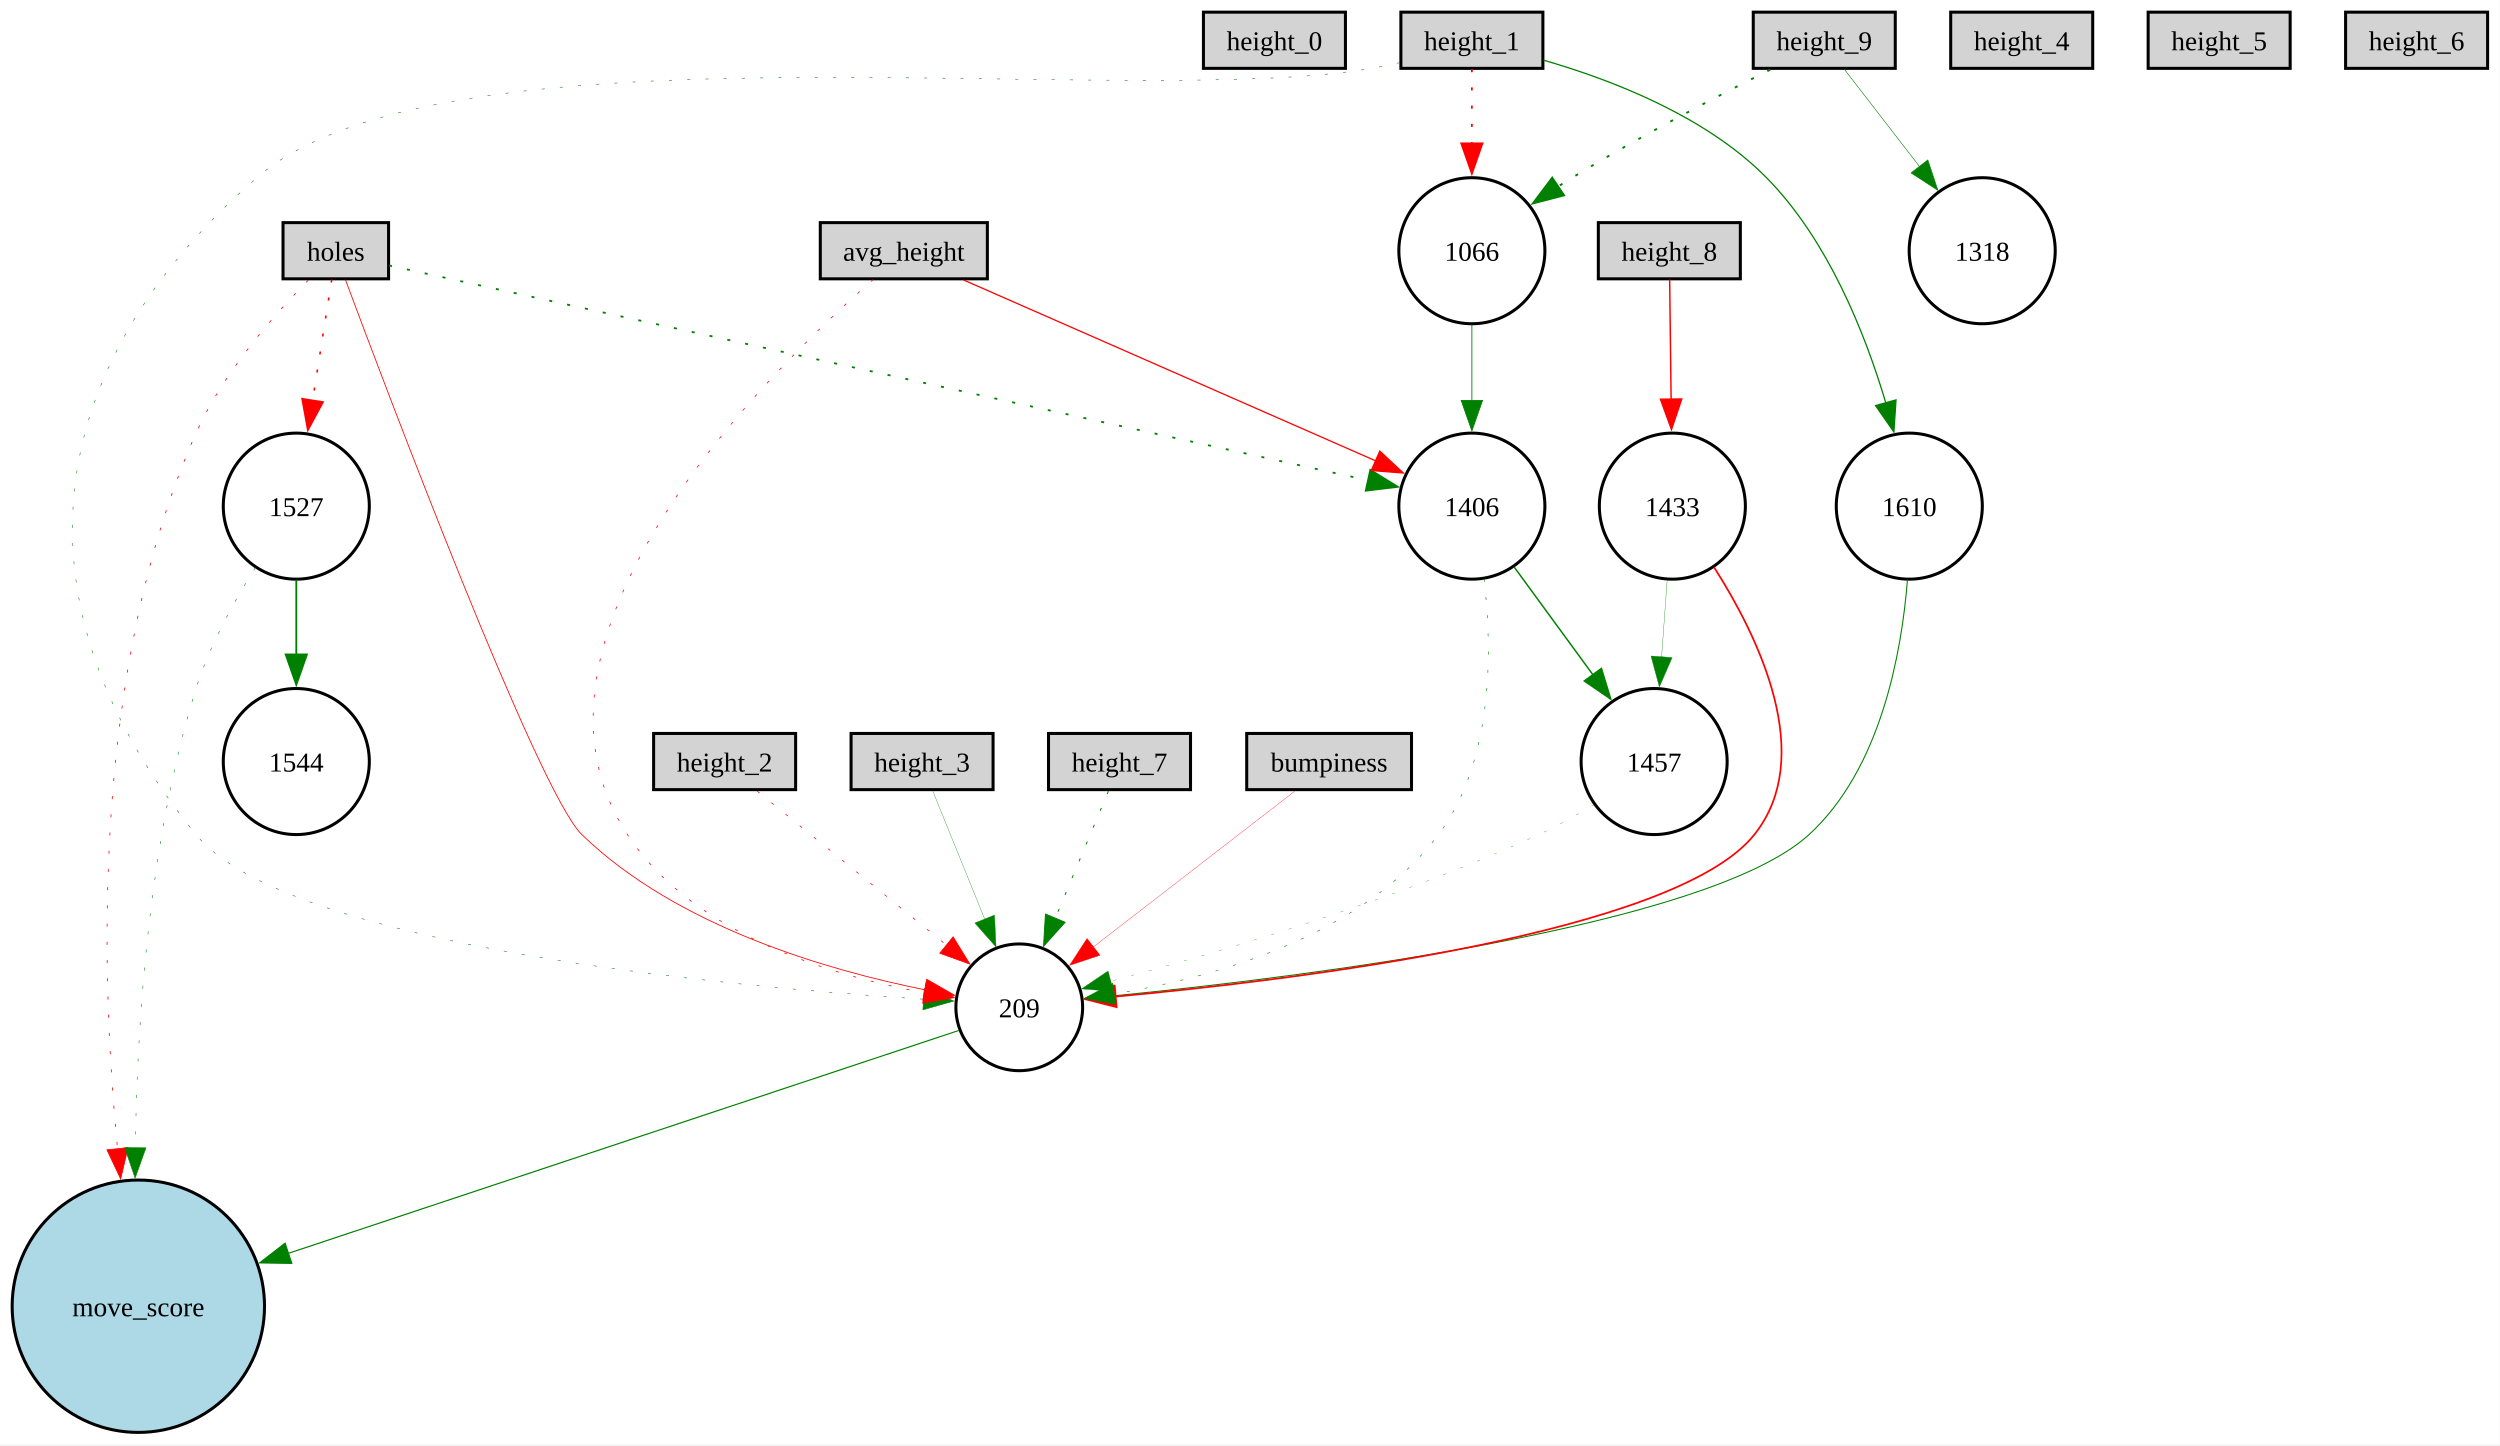
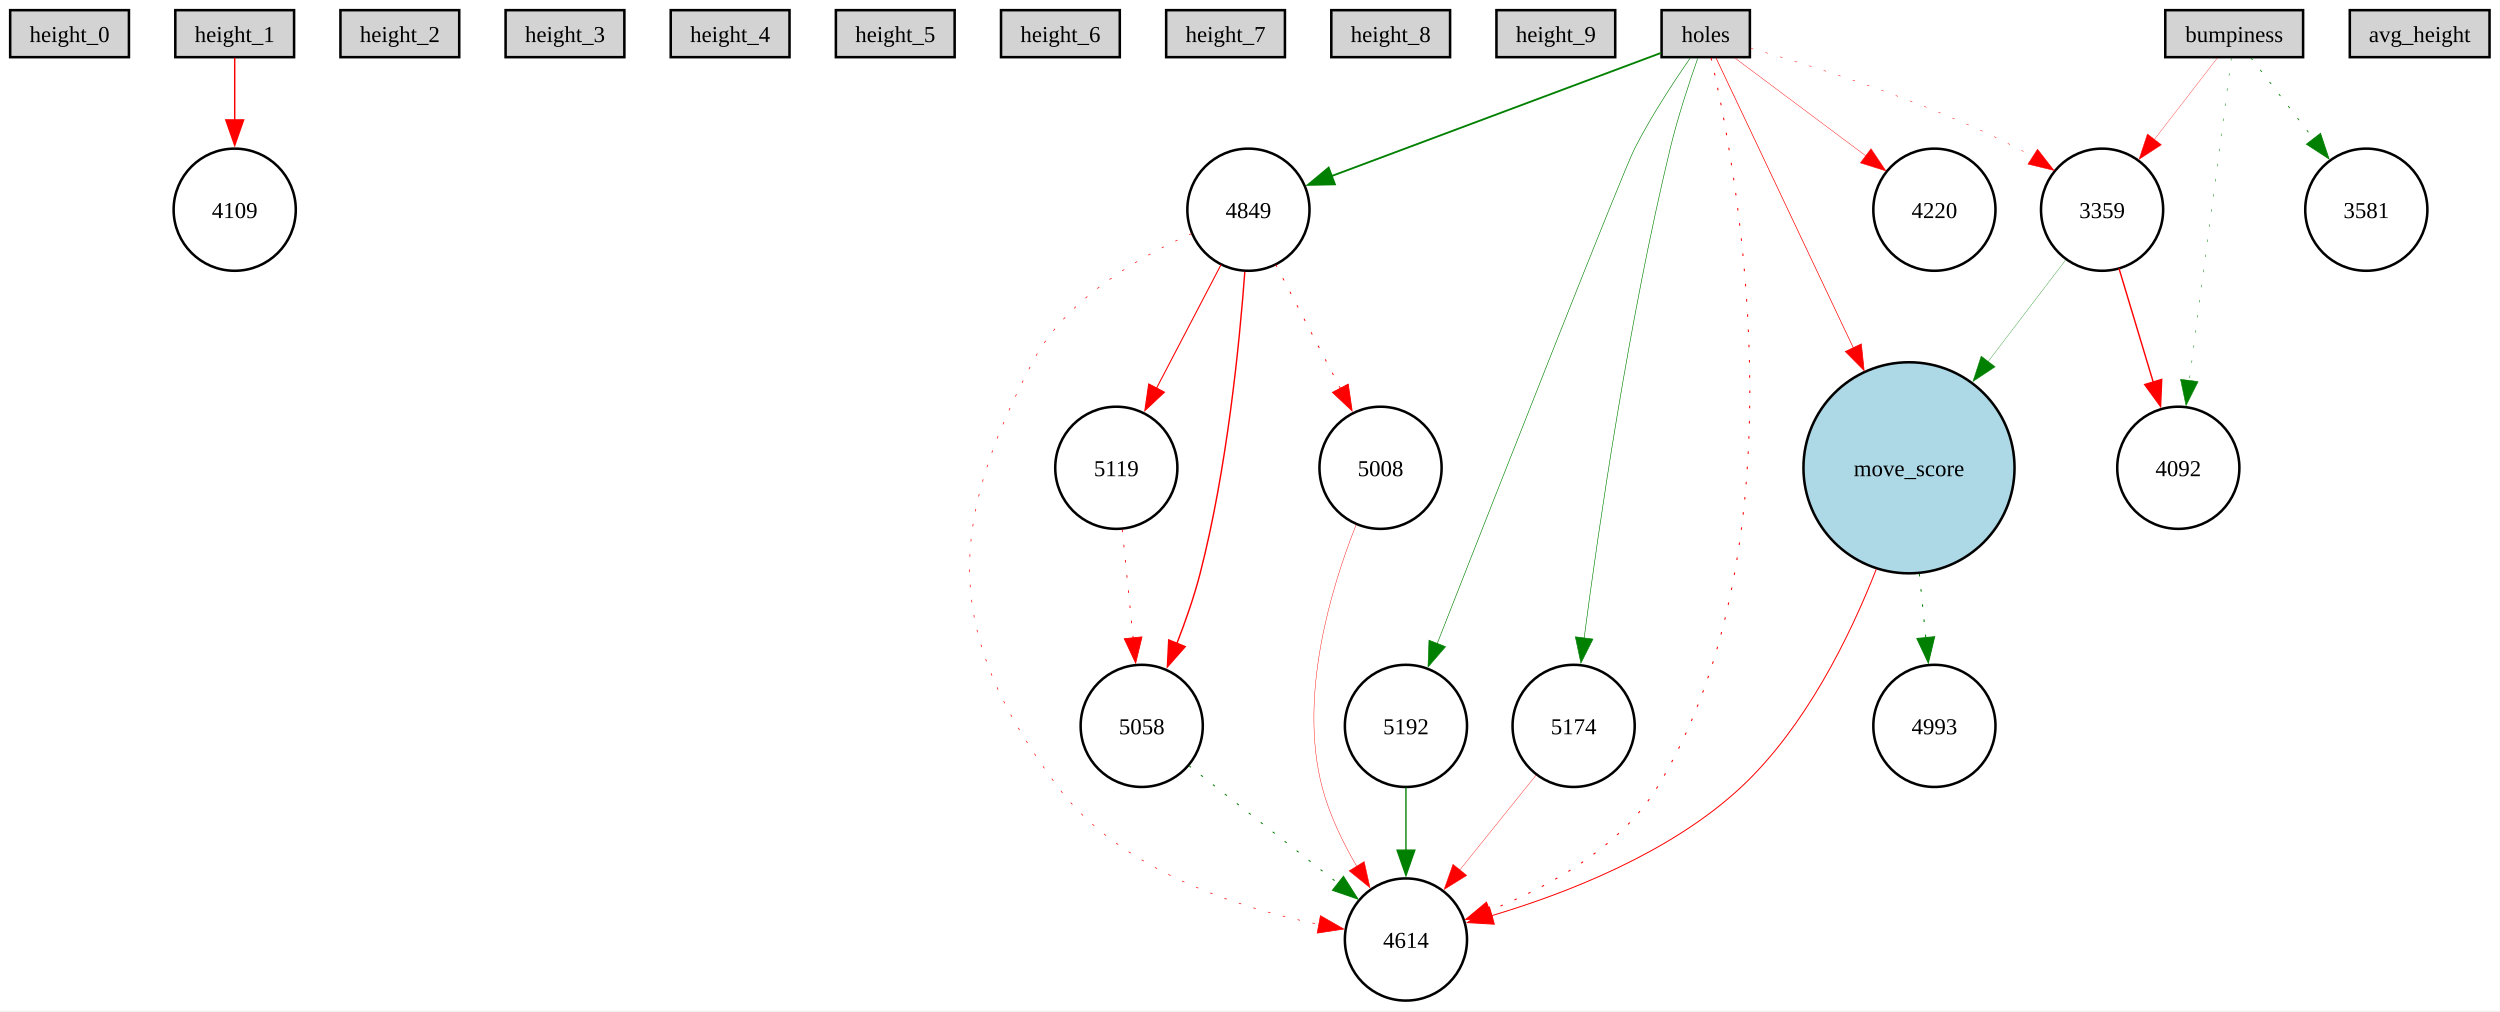
- <svg xmlns="http://www.w3.org/2000/svg" width="823pt" height="476pt" viewBox="0.00 0.00 823.00 476.00">
-   <g id="graph0" class="graph" transform="scale(1 1) rotate(0) translate(4 471.55)">
-     <polygon fill="white" stroke="none" points="-4,4 -4,-471.55 818.92,-471.55 818.92,4 -4,4" />
+ <svg xmlns="http://www.w3.org/2000/svg" width="984pt" height="398pt" viewBox="0.00 0.00 984.00 398.00">
+   <g id="graph0" class="graph" transform="scale(1 1) rotate(0) translate(4 393.83)">
+     <polygon fill="white" stroke="none" points="-4,4 -4,-393.83 979.88,-393.83 979.88,4 -4,4" />
    <g id="node1" class="node">
-       <polygon fill="lightgray" stroke="black" points="438.92,-467.55 392.17,-467.55 392.17,-449.05 438.92,-449.05 438.92,-467.55" />
-       <text xml:space="preserve" text-anchor="middle" x="415.54" y="-455" font-family="Times New Roman,serif" font-size="9.00">height_0</text>
+       <polygon fill="lightgray" stroke="black" points="46.75,-389.83 0,-389.83 0,-371.33 46.75,-371.33 46.75,-389.83" />
+       <text xml:space="preserve" text-anchor="middle" x="23.38" y="-377.28" font-family="Times New Roman,serif" font-size="9.00">height_0</text>
    </g>
    <g id="node2" class="node">
-       <polygon fill="lightgray" stroke="black" points="503.92,-467.55 457.17,-467.55 457.17,-449.05 503.92,-449.05 503.92,-467.55" />
-       <text xml:space="preserve" text-anchor="middle" x="480.54" y="-455" font-family="Times New Roman,serif" font-size="9.00">height_1</text>
+       <polygon fill="lightgray" stroke="black" points="111.75,-389.83 65,-389.83 65,-371.33 111.75,-371.33 111.75,-389.83" />
+       <text xml:space="preserve" text-anchor="middle" x="88.38" y="-377.28" font-family="Times New Roman,serif" font-size="9.00">height_1</text>
+     </g>
+     <g id="node19" class="node">
+       <ellipse fill="white" stroke="black" cx="88.38" cy="-311.29" rx="24.04" ry="24.04" />
+       <text xml:space="preserve" text-anchor="middle" x="88.38" y="-307.99" font-family="Times New Roman,serif" font-size="9.00">4109</text>
+     </g>
+     <g id="edge13" class="edge">
+       <path fill="none" stroke="red" stroke-width="0.57" d="M88.38,-371.06C88.38,-364.71 88.38,-355.57 88.38,-346.4" />
+       <polygon fill="red" stroke="red" stroke-width="0.57" points="91.88,-346.63 88.38,-336.63 84.88,-346.63 91.88,-346.63" />
+     </g>
+     <g id="node3" class="node">
+       <polygon fill="lightgray" stroke="black" points="176.75,-389.83 130,-389.83 130,-371.33 176.75,-371.33 176.75,-389.83" />
+       <text xml:space="preserve" text-anchor="middle" x="153.38" y="-377.28" font-family="Times New Roman,serif" font-size="9.00">height_2</text>
+     </g>
+     <g id="node4" class="node">
+       <polygon fill="lightgray" stroke="black" points="241.75,-389.83 195,-389.83 195,-371.33 241.75,-371.33 241.75,-389.83" />
+       <text xml:space="preserve" text-anchor="middle" x="218.38" y="-377.28" font-family="Times New Roman,serif" font-size="9.00">height_3</text>
+     </g>
+     <g id="node5" class="node">
+       <polygon fill="lightgray" stroke="black" points="306.75,-389.83 260,-389.83 260,-371.33 306.75,-371.33 306.75,-389.83" />
+       <text xml:space="preserve" text-anchor="middle" x="283.38" y="-377.28" font-family="Times New Roman,serif" font-size="9.00">height_4</text>
+     </g>
+     <g id="node6" class="node">
+       <polygon fill="lightgray" stroke="black" points="371.75,-389.83 325,-389.83 325,-371.33 371.75,-371.33 371.75,-389.83" />
+       <text xml:space="preserve" text-anchor="middle" x="348.38" y="-377.28" font-family="Times New Roman,serif" font-size="9.00">height_5</text>
+     </g>
+     <g id="node7" class="node">
+       <polygon fill="lightgray" stroke="black" points="436.75,-389.83 390,-389.83 390,-371.33 436.75,-371.33 436.75,-389.83" />
+       <text xml:space="preserve" text-anchor="middle" x="413.38" y="-377.28" font-family="Times New Roman,serif" font-size="9.00">height_6</text>
+     </g>
+     <g id="node8" class="node">
+       <polygon fill="lightgray" stroke="black" points="501.75,-389.83 455,-389.83 455,-371.33 501.75,-371.33 501.75,-389.83" />
+       <text xml:space="preserve" text-anchor="middle" x="478.38" y="-377.28" font-family="Times New Roman,serif" font-size="9.00">height_7</text>
+     </g>
+     <g id="node9" class="node">
+       <polygon fill="lightgray" stroke="black" points="566.75,-389.83 520,-389.83 520,-371.33 566.75,-371.33 566.75,-389.83" />
+       <text xml:space="preserve" text-anchor="middle" x="543.38" y="-377.28" font-family="Times New Roman,serif" font-size="9.00">height_8</text>
+     </g>
+     <g id="node10" class="node">
+       <polygon fill="lightgray" stroke="black" points="631.75,-389.83 585,-389.83 585,-371.33 631.75,-371.33 631.75,-389.83" />
+       <text xml:space="preserve" text-anchor="middle" x="608.38" y="-377.28" font-family="Times New Roman,serif" font-size="9.00">height_9</text>
+     </g>
+     <g id="node11" class="node">
+       <polygon fill="lightgray" stroke="black" points="684.75,-389.83 650,-389.83 650,-371.33 684.75,-371.33 684.75,-389.83" />
+       <text xml:space="preserve" text-anchor="middle" x="667.38" y="-377.28" font-family="Times New Roman,serif" font-size="9.00">holes</text>
+     </g>
+     <g id="node14" class="node">
+       <ellipse fill="lightblue" stroke="black" cx="747.38" cy="-209.71" rx="41.54" ry="41.54" />
+       <text xml:space="preserve" text-anchor="middle" x="747.38" y="-206.41" font-family="Times New Roman,serif" font-size="9.00">move_score</text>
+     </g>
+     <g id="edge4" class="edge">
+       <path fill="none" stroke="red" stroke-width="0.27" d="M671.45,-370.98C681.27,-350.26 706.79,-296.38 725.54,-256.79" />
+       <polygon fill="red" stroke="red" stroke-width="0.27" points="728.62,-258.48 729.74,-247.95 722.29,-255.48 728.62,-258.48" />
    </g>
    <g id="node17" class="node">
-       <ellipse fill="white" stroke="black" cx="480.54" cy="-389.01" rx="24.04" ry="24.04" />
-       <text xml:space="preserve" text-anchor="middle" x="480.54" y="-385.71" font-family="Times New Roman,serif" font-size="9.00">1066</text>
+       <ellipse fill="white" stroke="black" cx="549.38" cy="-24.04" rx="24.04" ry="24.04" />
+       <text xml:space="preserve" text-anchor="middle" x="549.38" y="-20.74" font-family="Times New Roman,serif" font-size="9.00">4614</text>
+     </g>
+     <g id="edge10" class="edge">
+       <path fill="none" stroke="red" stroke-width="0.41" stroke-dasharray="1,5" d="M669.49,-371C678.21,-333.53 708.16,-181.9 648.38,-84.08 633.62,-59.95 604.98,-44.46 582.28,-35.44" />
+       <polygon fill="red" stroke="red" stroke-width="0.41" points="583.52,-32.16 572.92,-31.95 581.07,-38.72 583.52,-32.16" />
+     </g>
+     <g id="node18" class="node">
+       <ellipse fill="white" stroke="black" cx="549.38" cy="-108.12" rx="24.04" ry="24.04" />
+       <text xml:space="preserve" text-anchor="middle" x="549.38" y="-104.82" font-family="Times New Roman,serif" font-size="9.00">5192</text>
+     </g>
+     <g id="edge23" class="edge">
+       <path fill="none" stroke="green" stroke-width="0.24" d="M661.3,-371.05C655.27,-362.34 645.98,-348.29 639.38,-335.33 634.7,-326.17 585.1,-200.15 561.59,-140.28" />
+       <polygon fill="green" stroke="green" stroke-width="0.24" points="564.97,-139.29 558.05,-131.26 558.45,-141.85 564.97,-139.29" />
+     </g>
+     <g id="node20" class="node">
+       <ellipse fill="white" stroke="black" cx="757.38" cy="-311.29" rx="24.04" ry="24.04" />
+       <text xml:space="preserve" text-anchor="middle" x="757.38" y="-307.99" font-family="Times New Roman,serif" font-size="9.00">4220</text>
+     </g>
+     <g id="edge7" class="edge">
+       <path fill="none" stroke="red" stroke-width="0.17" d="M678.77,-371.06C691.7,-361.4 713.22,-345.31 730.48,-332.4" />
+       <polygon fill="red" stroke="red" stroke-width="0.17" points="732.43,-335.31 738.35,-326.52 728.24,-329.71 732.43,-335.31" />
+     </g>
+     <g id="node21" class="node">
+       <ellipse fill="white" stroke="black" cx="487.38" cy="-311.29" rx="24.04" ry="24.04" />
+       <text xml:space="preserve" text-anchor="middle" x="487.38" y="-307.99" font-family="Times New Roman,serif" font-size="9.00">4849</text>
    </g>
    <g id="edge11" class="edge">
-       <path fill="none" stroke="red" stroke-width="0.58" stroke-dasharray="1,5" d="M480.54,-448.78C480.54,-442.43 480.54,-433.29 480.54,-424.12" />
-       <polygon fill="red" stroke="red" stroke-width="0.58" points="484.04,-424.36 480.54,-414.36 477.04,-424.36 484.04,-424.36" />
-     </g>
-     <g id="node18" class="node">
-       <ellipse fill="white" stroke="black" cx="624.54" cy="-304.93" rx="24.04" ry="24.04" />
-       <text xml:space="preserve" text-anchor="middle" x="624.54" y="-301.63" font-family="Times New Roman,serif" font-size="9.00">1610</text>
-     </g>
-     <g id="edge25" class="edge">
-       <path fill="none" stroke="green" stroke-width="0.42" d="M504.1,-451.74C525.69,-445.55 557.27,-433.62 577.54,-413.05 597.69,-392.61 609.92,-362.08 616.83,-338.84" />
-       <polygon fill="green" stroke="green" stroke-width="0.42" points="620.17,-339.91 619.47,-329.34 613.42,-338.04 620.17,-339.91" />
-     </g>
-     <g id="node19" class="node">
-       <ellipse fill="white" stroke="black" cx="331.54" cy="-139.94" rx="20.86" ry="20.86" />
-       <text xml:space="preserve" text-anchor="middle" x="331.54" y="-136.64" font-family="Times New Roman,serif" font-size="9.00">209</text>
-     </g>
-     <g id="edge7" class="edge">
-       <path fill="none" stroke="green" stroke-width="0.18" stroke-dasharray="1,5" d="M456.84,-450.93C453.73,-450.23 450.57,-449.58 447.54,-449.05 366.8,-435.08 142.28,-466.94 80.54,-413.05 7.82,-349.59 -0.43,-271.63 60.54,-196.8 90.51,-160.03 235.54,-146.75 300.26,-142.6" />
-       <polygon fill="green" stroke="green" stroke-width="0.18" points="300.24,-146.11 310.01,-142.01 299.82,-139.12 300.24,-146.11" />
-     </g>
-     <g id="node3" class="node">
-       <polygon fill="lightgray" stroke="black" points="257.92,-230.1 211.17,-230.1 211.17,-211.6 257.92,-211.6 257.92,-230.1" />
-       <text xml:space="preserve" text-anchor="middle" x="234.54" y="-217.55" font-family="Times New Roman,serif" font-size="9.00">height_2</text>
+       <path fill="none" stroke="green" stroke-width="0.73" d="M649.79,-373.01C619.71,-361.76 557.95,-338.68 519.85,-324.44" />
+       <polygon fill="green" stroke="green" stroke-width="0.73" points="521.42,-321.28 510.82,-321.06 518.96,-327.84 521.42,-321.28" />
+     </g>
+     <g id="node23" class="node">
+       <ellipse fill="white" stroke="black" cx="615.38" cy="-108.12" rx="24.04" ry="24.04" />
+       <text xml:space="preserve" text-anchor="middle" x="615.38" y="-104.82" font-family="Times New Roman,serif" font-size="9.00">5174</text>
+     </g>
+     <g id="edge21" class="edge">
+       <path fill="none" stroke="green" stroke-width="0.24" d="M664.22,-370.87C661.11,-362.02 656.39,-347.87 653.38,-335.33 637.09,-267.74 625.34,-187.12 619.52,-142.69" />
+       <polygon fill="green" stroke="green" stroke-width="0.24" points="623,-142.29 618.25,-132.82 616.05,-143.19 623,-142.29" />
+     </g>
+     <g id="node27" class="node">
+       <ellipse fill="white" stroke="black" cx="823.38" cy="-311.29" rx="24.04" ry="24.04" />
+       <text xml:space="preserve" text-anchor="middle" x="823.38" y="-307.99" font-family="Times New Roman,serif" font-size="9.00">3359</text>
    </g>
    <g id="edge6" class="edge">
-       <path fill="none" stroke="red" stroke-width="0.24" stroke-dasharray="1,5" d="M245.29,-211.1C260.23,-198.95 287.66,-176.64 307.58,-160.43" />
-       <polygon fill="red" stroke="red" stroke-width="0.24" points="309.77,-163.17 315.32,-154.14 305.35,-157.74 309.77,-163.17" />
-     </g>
-     <g id="node4" class="node">
-       <polygon fill="lightgray" stroke="black" points="322.92,-230.1 276.17,-230.1 276.17,-211.6 322.92,-211.6 322.92,-230.1" />
-       <text xml:space="preserve" text-anchor="middle" x="299.54" y="-217.55" font-family="Times New Roman,serif" font-size="9.00">height_3</text>
+       <path fill="none" stroke="red" stroke-width="0.19" stroke-dasharray="1,5" d="M685.09,-374.82C709.56,-367.88 754.7,-353.79 790.38,-335.33 792.34,-334.32 794.33,-333.2 796.3,-332.02" />
+       <polygon fill="red" stroke="red" stroke-width="0.19" points="797.97,-335.1 804.48,-326.74 794.18,-329.22 797.97,-335.1" />
+     </g>
+     <g id="node12" class="node">
+       <polygon fill="lightgray" stroke="black" points="902.5,-389.83 848.25,-389.83 848.25,-371.33 902.5,-371.33 902.5,-389.83" />
+       <text xml:space="preserve" text-anchor="middle" x="875.38" y="-377.28" font-family="Times New Roman,serif" font-size="9.00">bumpiness</text>
+     </g>
+     <g id="node25" class="node">
+       <ellipse fill="white" stroke="black" cx="853.38" cy="-209.71" rx="24.04" ry="24.04" />
+       <text xml:space="preserve" text-anchor="middle" x="853.38" y="-206.41" font-family="Times New Roman,serif" font-size="9.00">4092</text>
    </g>
    <g id="edge5" class="edge">
-       <path fill="none" stroke="green" stroke-width="0.11" d="M303.09,-211.1C307.2,-200.96 314.18,-183.75 320.2,-168.91" />
-       <polygon fill="green" stroke="green" stroke-width="0.11" points="323.4,-170.33 323.92,-159.75 316.91,-167.7 323.4,-170.33" />
-     </g>
-     <g id="node5" class="node">
-       <polygon fill="lightgray" stroke="black" points="684.92,-467.55 638.17,-467.55 638.17,-449.05 684.92,-449.05 684.92,-467.55" />
-       <text xml:space="preserve" text-anchor="middle" x="661.54" y="-455" font-family="Times New Roman,serif" font-size="9.00">height_4</text>
-     </g>
-     <g id="node6" class="node">
-       <polygon fill="lightgray" stroke="black" points="749.92,-467.55 703.17,-467.55 703.17,-449.05 749.92,-449.05 749.92,-467.55" />
-       <text xml:space="preserve" text-anchor="middle" x="726.54" y="-455" font-family="Times New Roman,serif" font-size="9.00">height_5</text>
-     </g>
-     <g id="node7" class="node">
-       <polygon fill="lightgray" stroke="black" points="814.92,-467.55 768.17,-467.55 768.17,-449.05 814.92,-449.05 814.92,-467.55" />
-       <text xml:space="preserve" text-anchor="middle" x="791.54" y="-455" font-family="Times New Roman,serif" font-size="9.00">height_6</text>
-     </g>
-     <g id="node8" class="node">
-       <polygon fill="lightgray" stroke="black" points="387.92,-230.1 341.17,-230.1 341.17,-211.6 387.92,-211.6 387.92,-230.1" />
-       <text xml:space="preserve" text-anchor="middle" x="364.54" y="-217.55" font-family="Times New Roman,serif" font-size="9.00">height_7</text>
+       <path fill="none" stroke="green" stroke-width="0.2" stroke-dasharray="1,5" d="M874.25,-370.98C871.25,-347.9 862.89,-283.71 857.7,-243.92" />
+       <polygon fill="green" stroke="green" stroke-width="0.2" points="861.19,-243.64 856.43,-234.18 854.25,-244.55 861.19,-243.64" />
+     </g>
+     <g id="node26" class="node">
+       <ellipse fill="white" stroke="black" cx="927.38" cy="-311.29" rx="24.04" ry="24.04" />
+       <text xml:space="preserve" text-anchor="middle" x="927.38" y="-307.99" font-family="Times New Roman,serif" font-size="9.00">3581</text>
+     </g>
+     <g id="edge3" class="edge">
+       <path fill="none" stroke="green" stroke-width="0.33" stroke-dasharray="1,5" d="M881.96,-371.06C888.21,-362.98 897.92,-350.4 906.77,-338.96" />
+       <polygon fill="green" stroke="green" stroke-width="0.33" points="909.35,-341.35 912.69,-331.29 903.81,-337.07 909.35,-341.35" />
    </g>
    <g id="edge1" class="edge">
-       <path fill="none" stroke="green" stroke-width="0.33" stroke-dasharray="1,5" d="M360.88,-211.1C356.64,-200.96 349.44,-183.75 343.24,-168.91" />
-       <polygon fill="green" stroke="green" stroke-width="0.33" points="346.62,-167.93 339.54,-160.06 340.17,-170.63 346.62,-167.93" />
-     </g>
-     <g id="node9" class="node">
-       <polygon fill="lightgray" stroke="black" points="568.92,-398.26 522.17,-398.26 522.17,-379.76 568.92,-379.76 568.92,-398.26" />
-       <text xml:space="preserve" text-anchor="middle" x="545.54" y="-385.71" font-family="Times New Roman,serif" font-size="9.00">height_8</text>
+       <path fill="none" stroke="red" stroke-width="0.13" d="M868.79,-371.06C862.54,-362.98 852.83,-350.4 843.98,-338.96" />
+       <polygon fill="red" stroke="red" stroke-width="0.13" points="846.76,-336.84 837.88,-331.06 841.22,-341.12 846.76,-336.84" />
+     </g>
+     <g id="node13" class="node">
+       <polygon fill="lightgray" stroke="black" points="975.88,-389.83 920.88,-389.83 920.88,-371.33 975.88,-371.33 975.88,-389.83" />
+       <text xml:space="preserve" text-anchor="middle" x="948.38" y="-377.28" font-family="Times New Roman,serif" font-size="9.00">avg_height</text>
+     </g>
+     <g id="node15" class="node">
+       <ellipse fill="white" stroke="black" cx="757.38" cy="-108.12" rx="24.04" ry="24.04" />
+       <text xml:space="preserve" text-anchor="middle" x="757.38" y="-104.82" font-family="Times New Roman,serif" font-size="9.00">4993</text>
+     </g>
+     <g id="edge14" class="edge">
+       <path fill="none" stroke="green" stroke-width="0.41" stroke-dasharray="1,5" d="M751.47,-167.92C752.31,-159.57 753.18,-150.88 753.99,-142.81" />
+       <polygon fill="green" stroke="green" stroke-width="0.41" points="757.47,-143.21 754.99,-132.91 750.5,-142.51 757.47,-143.21" />
+     </g>
+     <g id="edge9" class="edge">
+       <path fill="none" stroke="red" stroke-width="0.39" d="M734.53,-169.85C723.92,-142.83 706.49,-107.59 681.38,-84.08 653.46,-57.96 612.04,-42.02 583.06,-33.4" />
+       <polygon fill="red" stroke="red" stroke-width="0.39" points="584.15,-30.07 573.57,-30.71 582.24,-36.8 584.15,-30.07" />
+     </g>
+     <g id="node16" class="node">
+       <ellipse fill="white" stroke="black" cx="445.38" cy="-108.12" rx="24.04" ry="24.04" />
+       <text xml:space="preserve" text-anchor="middle" x="445.38" y="-104.82" font-family="Times New Roman,serif" font-size="9.00">5058</text>
+     </g>
+     <g id="edge18" class="edge">
+       <path fill="none" stroke="green" stroke-width="0.4" stroke-dasharray="1,5" d="M463.97,-92.45C480.38,-79.49 504.5,-60.46 522.93,-45.92" />
+       <polygon fill="green" stroke="green" stroke-width="0.4" points="524.78,-48.91 530.47,-39.97 520.45,-43.41 524.78,-48.91" />
+     </g>
+     <g id="edge24" class="edge">
+       <path fill="none" stroke="green" stroke-width="0.54" d="M549.38,-83.82C549.38,-76.11 549.38,-67.36 549.38,-59.02" />
+       <polygon fill="green" stroke="green" stroke-width="0.54" points="552.88,-59.22 549.38,-49.22 545.88,-59.22 552.88,-59.22" />
+     </g>
+     <g id="edge17" class="edge">
+       <path fill="none" stroke="red" stroke-width="0.56" d="M485.96,-286.83C483.85,-258.38 478.93,-209.15 468.38,-168.17 466.01,-158.98 462.62,-149.28 459.18,-140.46" />
+       <polygon fill="red" stroke="red" stroke-width="0.56" points="462.49,-139.31 455.48,-131.37 456.01,-141.95 462.49,-139.31" />
+     </g>
+     <g id="edge12" class="edge">
+       <path fill="none" stroke="red" stroke-width="0.27" stroke-dasharray="1,5" d="M464.94,-301.85C444.46,-292.79 415.45,-276.25 402.38,-251.25 367.88,-185.3 367.86,-143.73 412.38,-84.08 436.91,-51.21 483.51,-36.42 515.5,-29.91" />
+       <polygon fill="red" stroke="red" stroke-width="0.27" points="515.72,-33.43 524.91,-28.15 514.44,-26.55 515.72,-33.43" />
    </g>
    <g id="node22" class="node">
-       <ellipse fill="white" stroke="black" cx="546.54" cy="-304.93" rx="24.04" ry="24.04" />
-       <text xml:space="preserve" text-anchor="middle" x="546.54" y="-301.63" font-family="Times New Roman,serif" font-size="9.00">1433</text>
+       <ellipse fill="white" stroke="black" cx="539.38" cy="-209.71" rx="24.04" ry="24.04" />
+       <text xml:space="preserve" text-anchor="middle" x="539.38" y="-206.41" font-family="Times New Roman,serif" font-size="9.00">5008</text>
    </g>
    <g id="edge15" class="edge">
-       <path fill="none" stroke="red" stroke-width="0.48" d="M545.65,-379.54C545.76,-370.2 545.95,-354.59 546.13,-340.14" />
-       <polygon fill="red" stroke="red" stroke-width="0.48" points="549.63,-340.21 546.25,-330.17 542.63,-340.12 549.63,-340.21" />
-     </g>
-     <g id="node10" class="node">
-       <polygon fill="lightgray" stroke="black" points="619.92,-467.55 573.17,-467.55 573.17,-449.05 619.92,-449.05 619.92,-467.55" />
-       <text xml:space="preserve" text-anchor="middle" x="596.54" y="-455" font-family="Times New Roman,serif" font-size="9.00">height_9</text>
-     </g>
-     <g id="node15" class="node">
-       <ellipse fill="white" stroke="black" cx="648.54" cy="-389.01" rx="24.04" ry="24.04" />
-       <text xml:space="preserve" text-anchor="middle" x="648.54" y="-385.71" font-family="Times New Roman,serif" font-size="9.00">1318</text>
-     </g>
-     <g id="edge12" class="edge">
-       <path fill="none" stroke="green" stroke-width="0.19" d="M603.13,-448.78C609.37,-440.7 619.09,-428.12 627.94,-416.68" />
-       <polygon fill="green" stroke="green" stroke-width="0.19" points="630.64,-418.91 633.98,-408.85 625.1,-414.63 630.64,-418.91" />
-     </g>
-     <g id="edge10" class="edge">
-       <path fill="none" stroke="green" stroke-width="0.64" stroke-dasharray="1,5" d="M578.71,-448.58C561.67,-440.06 535.4,-426.45 513.54,-413.05 511.99,-412.1 510.4,-411.1 508.82,-410.08" />
-       <polygon fill="green" stroke="green" stroke-width="0.64" points="510.88,-407.25 500.63,-404.59 506.99,-413.06 510.88,-407.25" />
-     </g>
-     <g id="node11" class="node">
-       <polygon fill="lightgray" stroke="black" points="123.92,-398.26 89.17,-398.26 89.17,-379.76 123.92,-379.76 123.92,-398.26" />
-       <text xml:space="preserve" text-anchor="middle" x="106.54" y="-385.71" font-family="Times New Roman,serif" font-size="9.00">holes</text>
-     </g>
-     <g id="node14" class="node">
-       <ellipse fill="lightblue" stroke="black" cx="41.54" cy="-41.54" rx="41.54" ry="41.54" />
-       <text xml:space="preserve" text-anchor="middle" x="41.54" y="-38.24" font-family="Times New Roman,serif" font-size="9.00">move_score</text>
-     </g>
-     <g id="edge9" class="edge">
-       <path fill="none" stroke="red" stroke-width="0.26" stroke-dasharray="1,5" d="M97.5,-379.33C86.87,-368.56 69.53,-349.15 60.54,-328.97 26.38,-252.32 28.94,-152.58 34.69,-93.29" />
-       <polygon fill="red" stroke="red" stroke-width="0.26" points="38.16,-93.76 35.72,-83.45 31.2,-93.03 38.16,-93.76" />
+       <path fill="none" stroke="red" stroke-width="0.36" stroke-dasharray="1,5" d="M498.15,-289.66C505.49,-275.6 515.33,-256.75 523.56,-241" />
+       <polygon fill="red" stroke="red" stroke-width="0.36" points="526.66,-242.63 528.18,-232.14 520.45,-239.39 526.66,-242.63" />
+     </g>
+     <g id="node24" class="node">
+       <ellipse fill="white" stroke="black" cx="435.38" cy="-209.71" rx="24.04" ry="24.04" />
+       <text xml:space="preserve" text-anchor="middle" x="435.38" y="-206.41" font-family="Times New Roman,serif" font-size="9.00">5119</text>
+     </g>
+     <g id="edge19" class="edge">
+       <path fill="none" stroke="red" stroke-width="0.42" d="M476.6,-289.66C469.26,-275.6 459.42,-256.75 451.19,-241" />
+       <polygon fill="red" stroke="red" stroke-width="0.42" points="454.34,-239.47 446.61,-232.22 448.14,-242.71 454.34,-239.47" />
+     </g>
+     <g id="edge16" class="edge">
+       <path fill="none" stroke="red" stroke-width="0.17" d="M529.79,-187.33C519.87,-162.35 507.06,-119.85 516.38,-84.08 519.2,-73.23 524.51,-62.26 530.06,-52.77" />
+       <polygon fill="red" stroke="red" stroke-width="0.17" points="532.95,-54.74 535.24,-44.4 527,-51.06 532.95,-54.74" />
+     </g>
+     <g id="edge22" class="edge">
+       <path fill="none" stroke="red" stroke-width="0.15" d="M600.73,-88.91C591.82,-77.83 580.29,-63.49 570.42,-51.21" />
+       <polygon fill="red" stroke="red" stroke-width="0.15" points="573.35,-49.27 564.36,-43.67 567.89,-53.66 573.35,-49.27" />
+     </g>
+     <g id="edge20" class="edge">
+       <path fill="none" stroke="red" stroke-width="0.34" stroke-dasharray="1,5" d="M437.72,-185.36C439,-172.63 440.6,-156.64 442.01,-142.6" />
+       <polygon fill="red" stroke="red" stroke-width="0.34" points="445.48,-143.14 442.99,-132.84 438.51,-142.44 445.48,-143.14" />
    </g>
    <g id="edge2" class="edge">
-       <path fill="none" stroke="red" stroke-width="0.27" d="M109.69,-379.53C122.81,-344.3 173.18,-210.73 187.54,-196.8 218.85,-166.45 268.49,-152.12 300.53,-145.7" />
-       <polygon fill="red" stroke="red" stroke-width="0.27" points="301.09,-149.16 310.28,-143.89 299.81,-142.28 301.09,-149.16" />
-     </g>
-     <g id="node21" class="node">
-       <ellipse fill="white" stroke="black" cx="93.54" cy="-304.93" rx="24.04" ry="24.04" />
-       <text xml:space="preserve" text-anchor="middle" x="93.54" y="-301.63" font-family="Times New Roman,serif" font-size="9.00">1527</text>
-     </g>
-     <g id="edge22" class="edge">
-       <path fill="none" stroke="red" stroke-width="0.52" stroke-dasharray="1,5" d="M105.2,-379.54C103.7,-370.04 101.17,-354.06 98.85,-339.41" />
-       <polygon fill="red" stroke="red" stroke-width="0.52" points="102.36,-339.2 97.33,-329.88 95.44,-340.3 102.36,-339.2" />
-     </g>
-     <g id="node23" class="node">
-       <ellipse fill="white" stroke="black" cx="480.54" cy="-304.93" rx="24.04" ry="24.04" />
-       <text xml:space="preserve" text-anchor="middle" x="480.54" y="-301.63" font-family="Times New Roman,serif" font-size="9.00">1406</text>
-     </g>
-     <g id="edge20" class="edge">
-       <path fill="none" stroke="green" stroke-width="0.6" stroke-dasharray="1,5" d="M124.08,-384.16C182.17,-371.41 368.98,-330.41 446.42,-313.42" />
-       <polygon fill="green" stroke="green" stroke-width="0.6" points="447.11,-316.85 456.13,-311.29 445.61,-310.01 447.11,-316.85" />
-     </g>
-     <g id="node12" class="node">
-       <polygon fill="lightgray" stroke="black" points="460.67,-230.1 406.42,-230.1 406.42,-211.6 460.67,-211.6 460.67,-230.1" />
-       <text xml:space="preserve" text-anchor="middle" x="433.54" y="-217.55" font-family="Times New Roman,serif" font-size="9.00">bumpiness</text>
-     </g>
-     <g id="edge4" class="edge">
-       <path fill="none" stroke="red" stroke-width="0.11" d="M422.24,-211.1C406.3,-198.77 376.84,-175.98 355.81,-159.72" />
-       <polygon fill="red" stroke="red" stroke-width="0.11" points="358.13,-157.09 348.08,-153.74 353.85,-162.62 358.13,-157.09" />
-     </g>
-     <g id="node13" class="node">
-       <polygon fill="lightgray" stroke="black" points="321.04,-398.26 266.04,-398.26 266.04,-379.76 321.04,-379.76 321.04,-398.26" />
-       <text xml:space="preserve" text-anchor="middle" x="293.54" y="-385.71" font-family="Times New Roman,serif" font-size="9.00">avg_height</text>
-     </g>
-     <g id="edge3" class="edge">
-       <path fill="none" stroke="red" stroke-width="0.25" stroke-dasharray="1,5" d="M283.51,-379.57C251.96,-352 159.36,-262.57 202.54,-196.8 224.11,-163.96 269.58,-150.33 300.35,-144.74" />
-       <polygon fill="red" stroke="red" stroke-width="0.25" points="300.87,-148.2 310.18,-143.14 299.75,-141.29 300.87,-148.2" />
-     </g>
-     <g id="edge13" class="edge">
-       <path fill="none" stroke="red" stroke-width="0.42" d="M313.2,-379.38C345.62,-365.15 410.55,-336.65 449.31,-319.64" />
-       <polygon fill="red" stroke="red" stroke-width="0.42" points="450.23,-323.06 457.98,-315.83 447.41,-316.65 450.23,-323.06" />
-     </g>
-     <g id="node16" class="node">
-       <ellipse fill="white" stroke="black" cx="93.54" cy="-220.85" rx="24.04" ry="24.04" />
-       <text xml:space="preserve" text-anchor="middle" x="93.54" y="-217.55" font-family="Times New Roman,serif" font-size="9.00">1544</text>
-     </g>
-     <g id="edge21" class="edge">
-       <path fill="none" stroke="green" stroke-width="0.29" d="M480.54,-364.71C480.54,-356.91 480.54,-348.06 480.54,-339.63" />
-       <polygon fill="green" stroke="green" stroke-width="0.29" points="484.04,-339.72 480.54,-329.72 477.04,-339.72 484.04,-339.72" />
-     </g>
-     <g id="edge26" class="edge">
-       <path fill="none" stroke="green" stroke-width="0.35" d="M623.94,-280.72C622,-256.27 615.07,-218.37 591.54,-196.8 558.31,-166.35 424.49,-149.85 362.88,-143.74" />
-       <polygon fill="green" stroke="green" stroke-width="0.35" points="363.42,-140.28 353.13,-142.8 362.75,-147.25 363.42,-140.28" />
+       <path fill="none" stroke="green" stroke-width="0.13" d="M809.08,-291.56C800.45,-280.26 789.11,-265.4 778.51,-251.51" />
+       <polygon fill="green" stroke="green" stroke-width="0.13" points="781.34,-249.45 772.5,-243.62 775.78,-253.7 781.34,-249.45" />
    </g>
    <g id="edge8" class="edge">
-       <path fill="none" stroke="green" stroke-width="0.39" d="M311.61,-132.32C266.54,-117.34 155.71,-80.49 90.9,-58.95" />
-       <polygon fill="green" stroke="green" stroke-width="0.39" points="92.06,-55.65 81.47,-55.81 89.85,-62.29 92.06,-55.65" />
-     </g>
-     <g id="node20" class="node">
-       <ellipse fill="white" stroke="black" cx="540.54" cy="-220.85" rx="24.04" ry="24.04" />
-       <text xml:space="preserve" text-anchor="middle" x="540.54" y="-217.55" font-family="Times New Roman,serif" font-size="9.00">1457</text>
-     </g>
-     <g id="edge18" class="edge">
-       <path fill="none" stroke="green" stroke-width="0.1" stroke-dasharray="1,5" d="M520.9,-206.76C515.13,-203.25 508.71,-199.64 502.54,-196.8 454.88,-174.92 396.17,-157.71 361.41,-148.46" />
-       <polygon fill="green" stroke="green" stroke-width="0.1" points="362.57,-145.14 352.01,-146 360.79,-151.92 362.57,-145.14" />
-     </g>
-     <g id="edge23" class="edge">
-       <path fill="none" stroke="green" stroke-width="0.18" stroke-dasharray="1,5" d="M80.06,-284.65C73,-273.54 64.94,-259.02 60.54,-244.89 45.03,-195.04 41.1,-135.22 40.55,-93.61" />
-       <polygon fill="green" stroke="green" stroke-width="0.18" points="44.05,-93.69 40.48,-83.71 37.05,-93.74 44.05,-93.69" />
-     </g>
-     <g id="edge24" class="edge">
-       <path fill="none" stroke="green" stroke-width="0.6" d="M93.54,-280.63C93.54,-273 93.54,-264.37 93.54,-256.11" />
-       <polygon fill="green" stroke="green" stroke-width="0.6" points="97.04,-256.11 93.54,-246.11 90.04,-256.11 97.04,-256.11" />
-     </g>
-     <g id="edge16" class="edge">
-       <path fill="none" stroke="red" stroke-width="0.57" d="M560.25,-284.83C575.05,-261.65 593.96,-222.47 573.54,-196.8 547.57,-164.15 422.57,-148.94 363.1,-143.47" />
-       <polygon fill="red" stroke="red" stroke-width="0.57" points="363.59,-140 353.32,-142.6 362.98,-146.97 363.59,-140" />
-     </g>
-     <g id="edge19" class="edge">
-       <path fill="none" stroke="green" stroke-width="0.11" d="M544.84,-280.63C544.26,-272.74 543.61,-263.78 542.99,-255.26" />
-       <polygon fill="green" stroke="green" stroke-width="0.11" points="546.48,-255.09 542.26,-245.37 539.5,-255.6 546.48,-255.09" />
-     </g>
-     <g id="edge14" class="edge">
-       <path fill="none" stroke="green" stroke-width="0.19" stroke-dasharray="1,5" d="M484.54,-281C487.31,-257.49 487.73,-221.02 469.54,-196.8 444.12,-162.96 394.74,-149.56 362.47,-144.29" />
-       <polygon fill="green" stroke="green" stroke-width="0.19" points="363.33,-140.88 352.92,-142.89 362.31,-147.81 363.33,-140.88" />
-     </g>
-     <g id="edge17" class="edge">
-       <path fill="none" stroke="green" stroke-width="0.49" d="M494.46,-284.89C502.18,-274.32 511.93,-260.99 520.46,-249.32" />
-       <polygon fill="green" stroke="green" stroke-width="0.49" points="523.19,-251.51 526.27,-241.38 517.54,-247.38 523.19,-251.51" />
+       <path fill="none" stroke="red" stroke-width="0.56" d="M830.03,-288.19C834.01,-275 839.12,-258.02 843.55,-243.31" />
+       <polygon fill="red" stroke="red" stroke-width="0.56" points="846.85,-244.49 846.39,-233.9 840.15,-242.47 846.85,-244.49" />
    </g>
  </g>
</svg>
